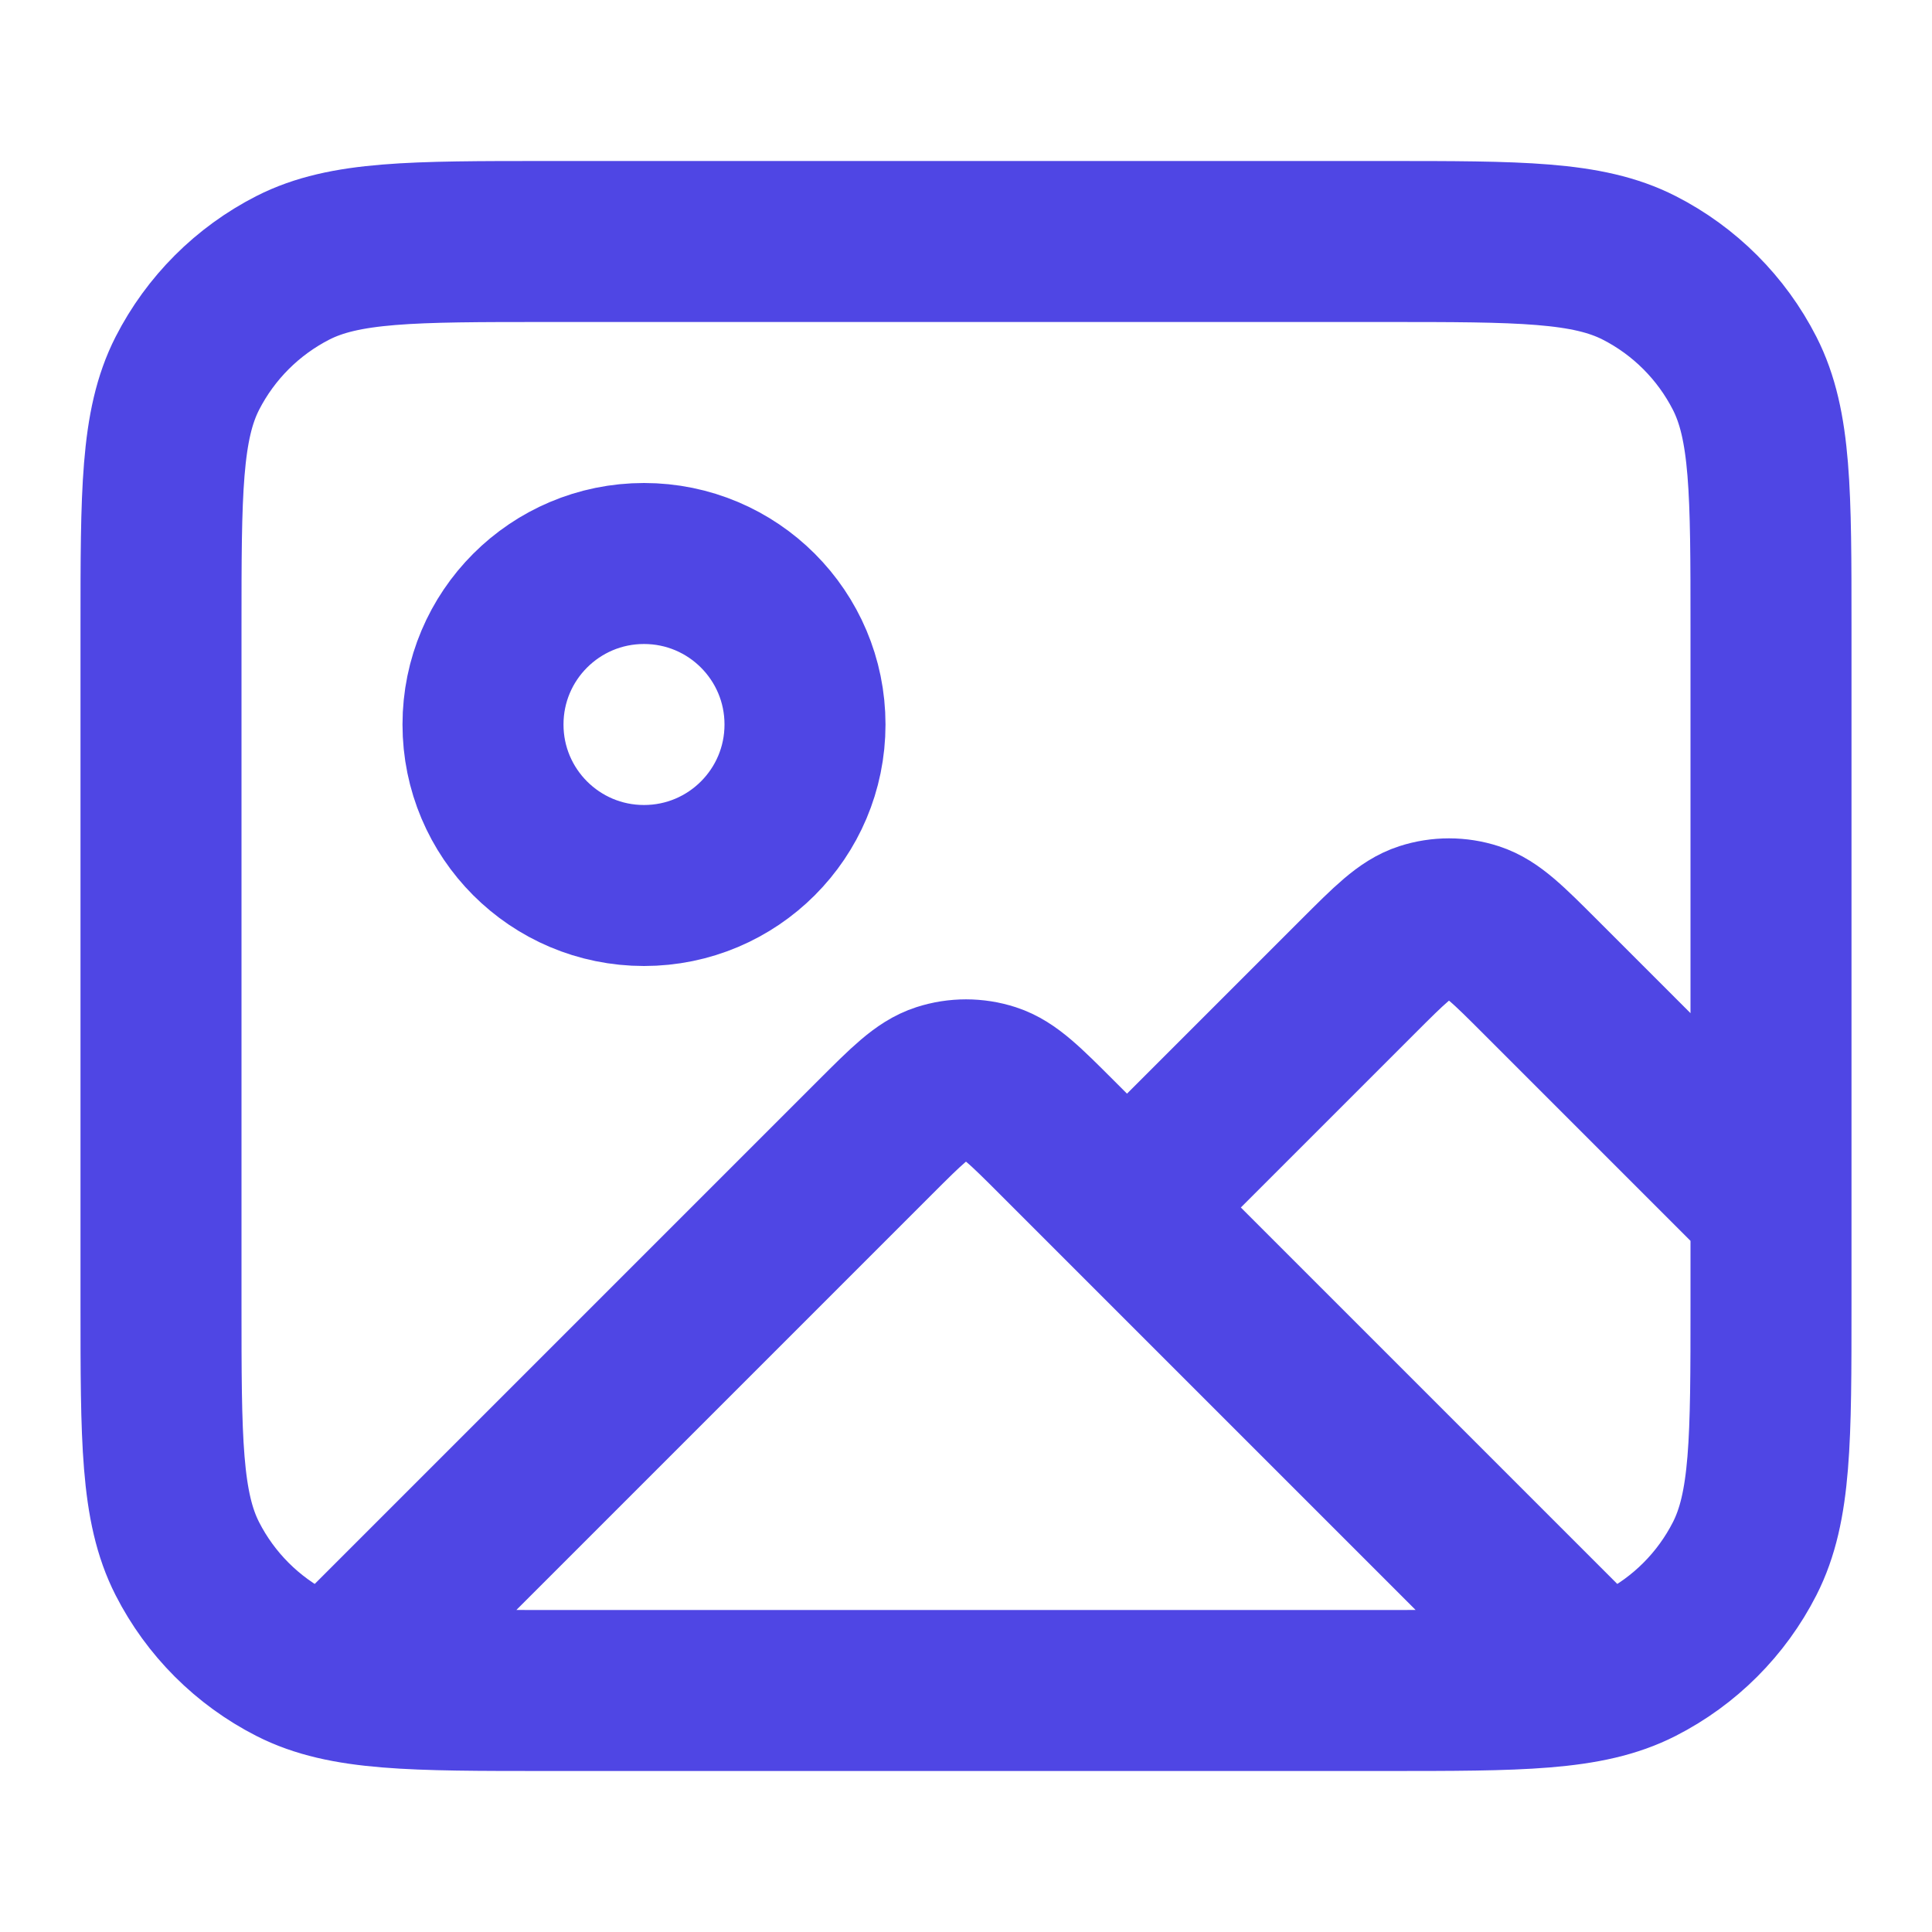
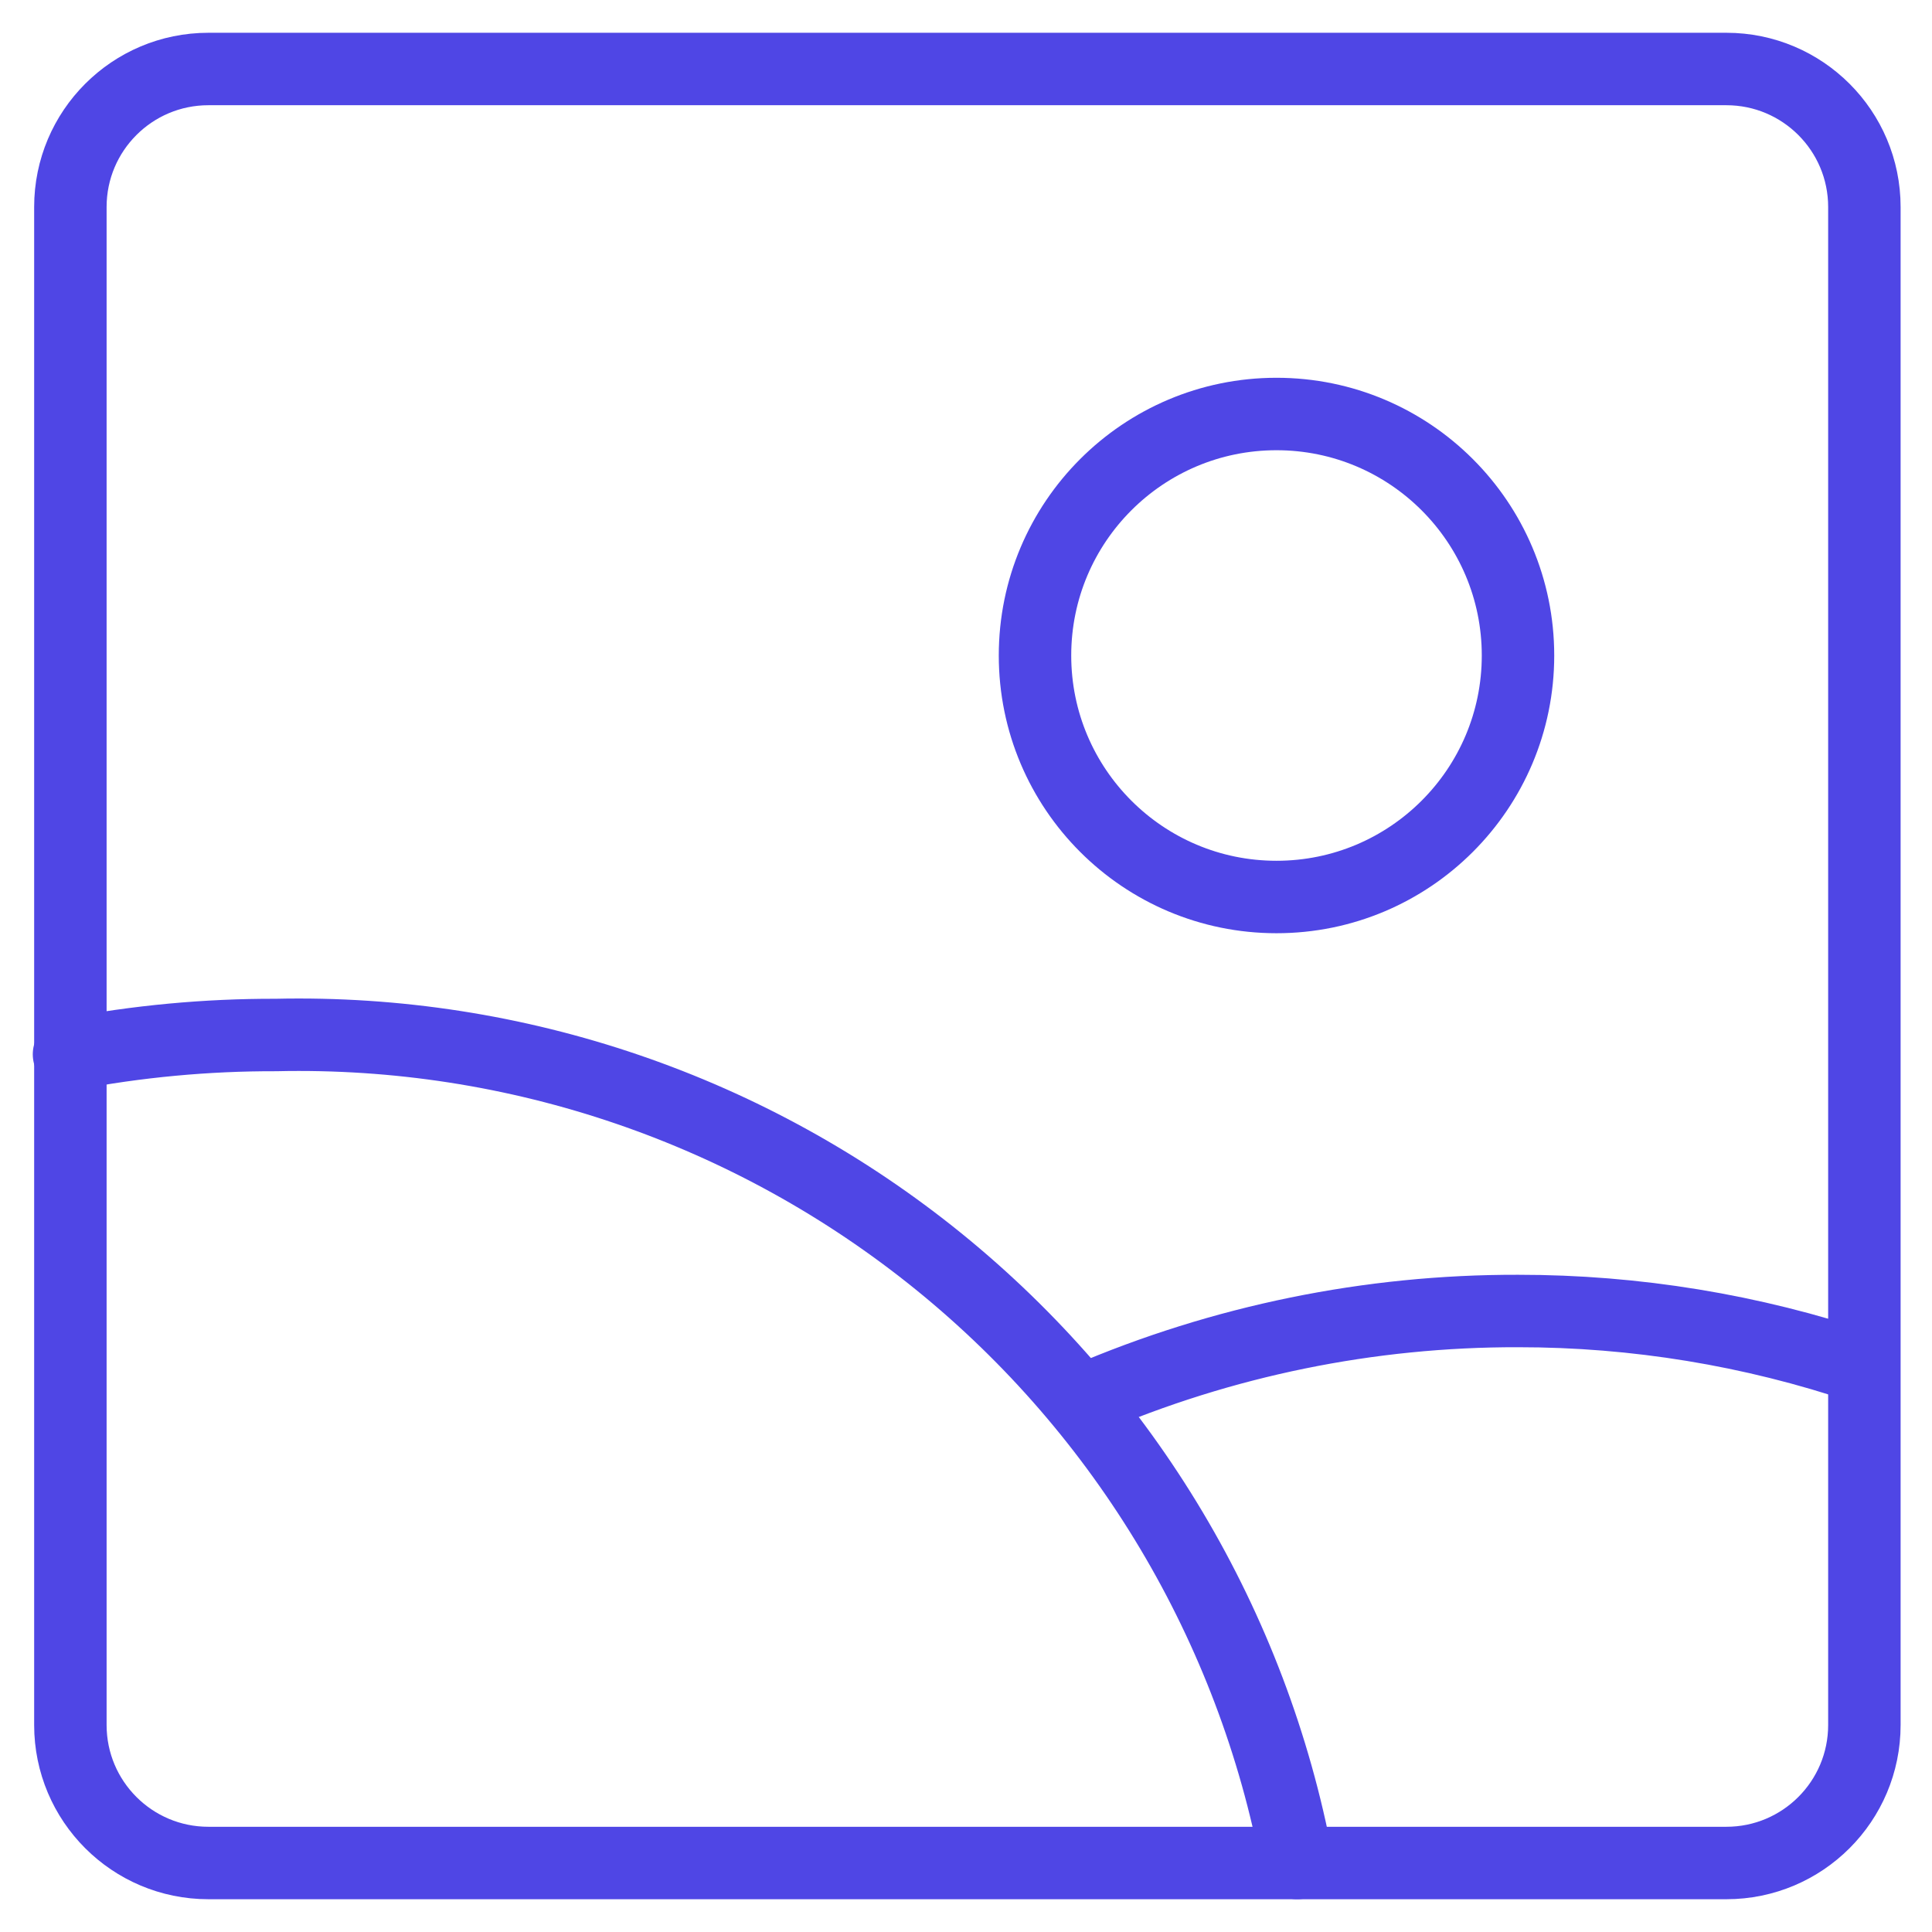
- <svg xmlns="http://www.w3.org/2000/svg" width="800px" height="800px" viewBox="0 0 24 24" fill="none">
-   <g id="SVGRepo_bgCarrier" stroke-width="0" />
-   <g id="SVGRepo_tracerCarrier" stroke-linecap="round" stroke-linejoin="round" />
-   <g id="SVGRepo_iconCarrier">
-     <path d="M4.272 20.728L10.869 14.131C11.265 13.735 11.463 13.537 11.691 13.463C11.892 13.398 12.108 13.398 12.309 13.463C12.537 13.537 12.735 13.735 13.131 14.131L19.684 20.684M14 15L16.869 12.131C17.265 11.735 17.463 11.537 17.691 11.463C17.892 11.398 18.108 11.398 18.309 11.463C18.537 11.537 18.735 11.735 19.131 12.131L22 15M10 9C10 10.105 9.105 11 8 11C6.895 11 6 10.105 6 9C6 7.895 6.895 7 8 7C9.105 7 10 7.895 10 9ZM6.8 21H17.2C18.88 21 19.72 21 20.362 20.673C20.927 20.385 21.385 19.927 21.673 19.362C22 18.72 22 17.88 22 16.2V7.8C22 6.12 22 5.28 21.673 4.638C21.385 4.074 20.927 3.615 20.362 3.327C19.72 3 18.88 3 17.2 3H6.8C5.12 3 4.28 3 3.638 3.327C3.074 3.615 2.615 4.074 2.327 4.638C2 5.28 2 6.12 2 7.8V16.2C2 17.88 2 18.72 2.327 19.362C2.615 19.927 3.074 20.385 3.638 20.673C4.28 21 5.12 21 6.8 21Z" stroke="#4F46E4" stroke-width="2" stroke-linecap="round" stroke-linejoin="round" />
-   </g>
+ <svg xmlns="http://www.w3.org/2000/svg" width="800" height="800" viewBox="0 0 800 800" fill="none">
+   <path d="M86.286 771.429L714.857 771.429C746.416 771.429 772 745.845 772 714.286L772 85.714C772 54.155 746.416 28.571 714.857 28.571L86.286 28.571C54.727 28.571 29.143 54.155 29.143 85.714L29.143 714.286C29.143 745.845 54.727 771.429 86.286 771.429Z" stroke="#4F46E5" stroke-width="30" stroke-linecap="round" stroke-linejoin="round" />
+   <path d="M528.572 371.429C583.8 371.429 628.572 326.657 628.572 271.429C628.572 216.2 583.8 171.429 528.572 171.429C473.343 171.429 428.572 216.2 428.572 271.429C428.572 326.657 473.343 371.429 528.572 371.429Z" stroke="#4F46E5" stroke-width="30" stroke-linecap="round" stroke-linejoin="round" />
+   <path d="M537.143 771.429C518.743 673.428 466.123 585.153 388.671 522.354C311.218 459.555 213.973 426.317 114.286 428.571C85.525 428.494 56.822 431.173 28.572 436.571" stroke="#4F46E5" stroke-width="30" stroke-linecap="round" stroke-linejoin="round" />
+   <path d="M771.429 566.286C725.404 550.743 677.149 542.83 628.572 542.857C567.082 542.723 506.216 555.169 449.714 579.429" stroke="#4F46E5" stroke-width="30" stroke-linecap="round" stroke-linejoin="round" />
</svg>
